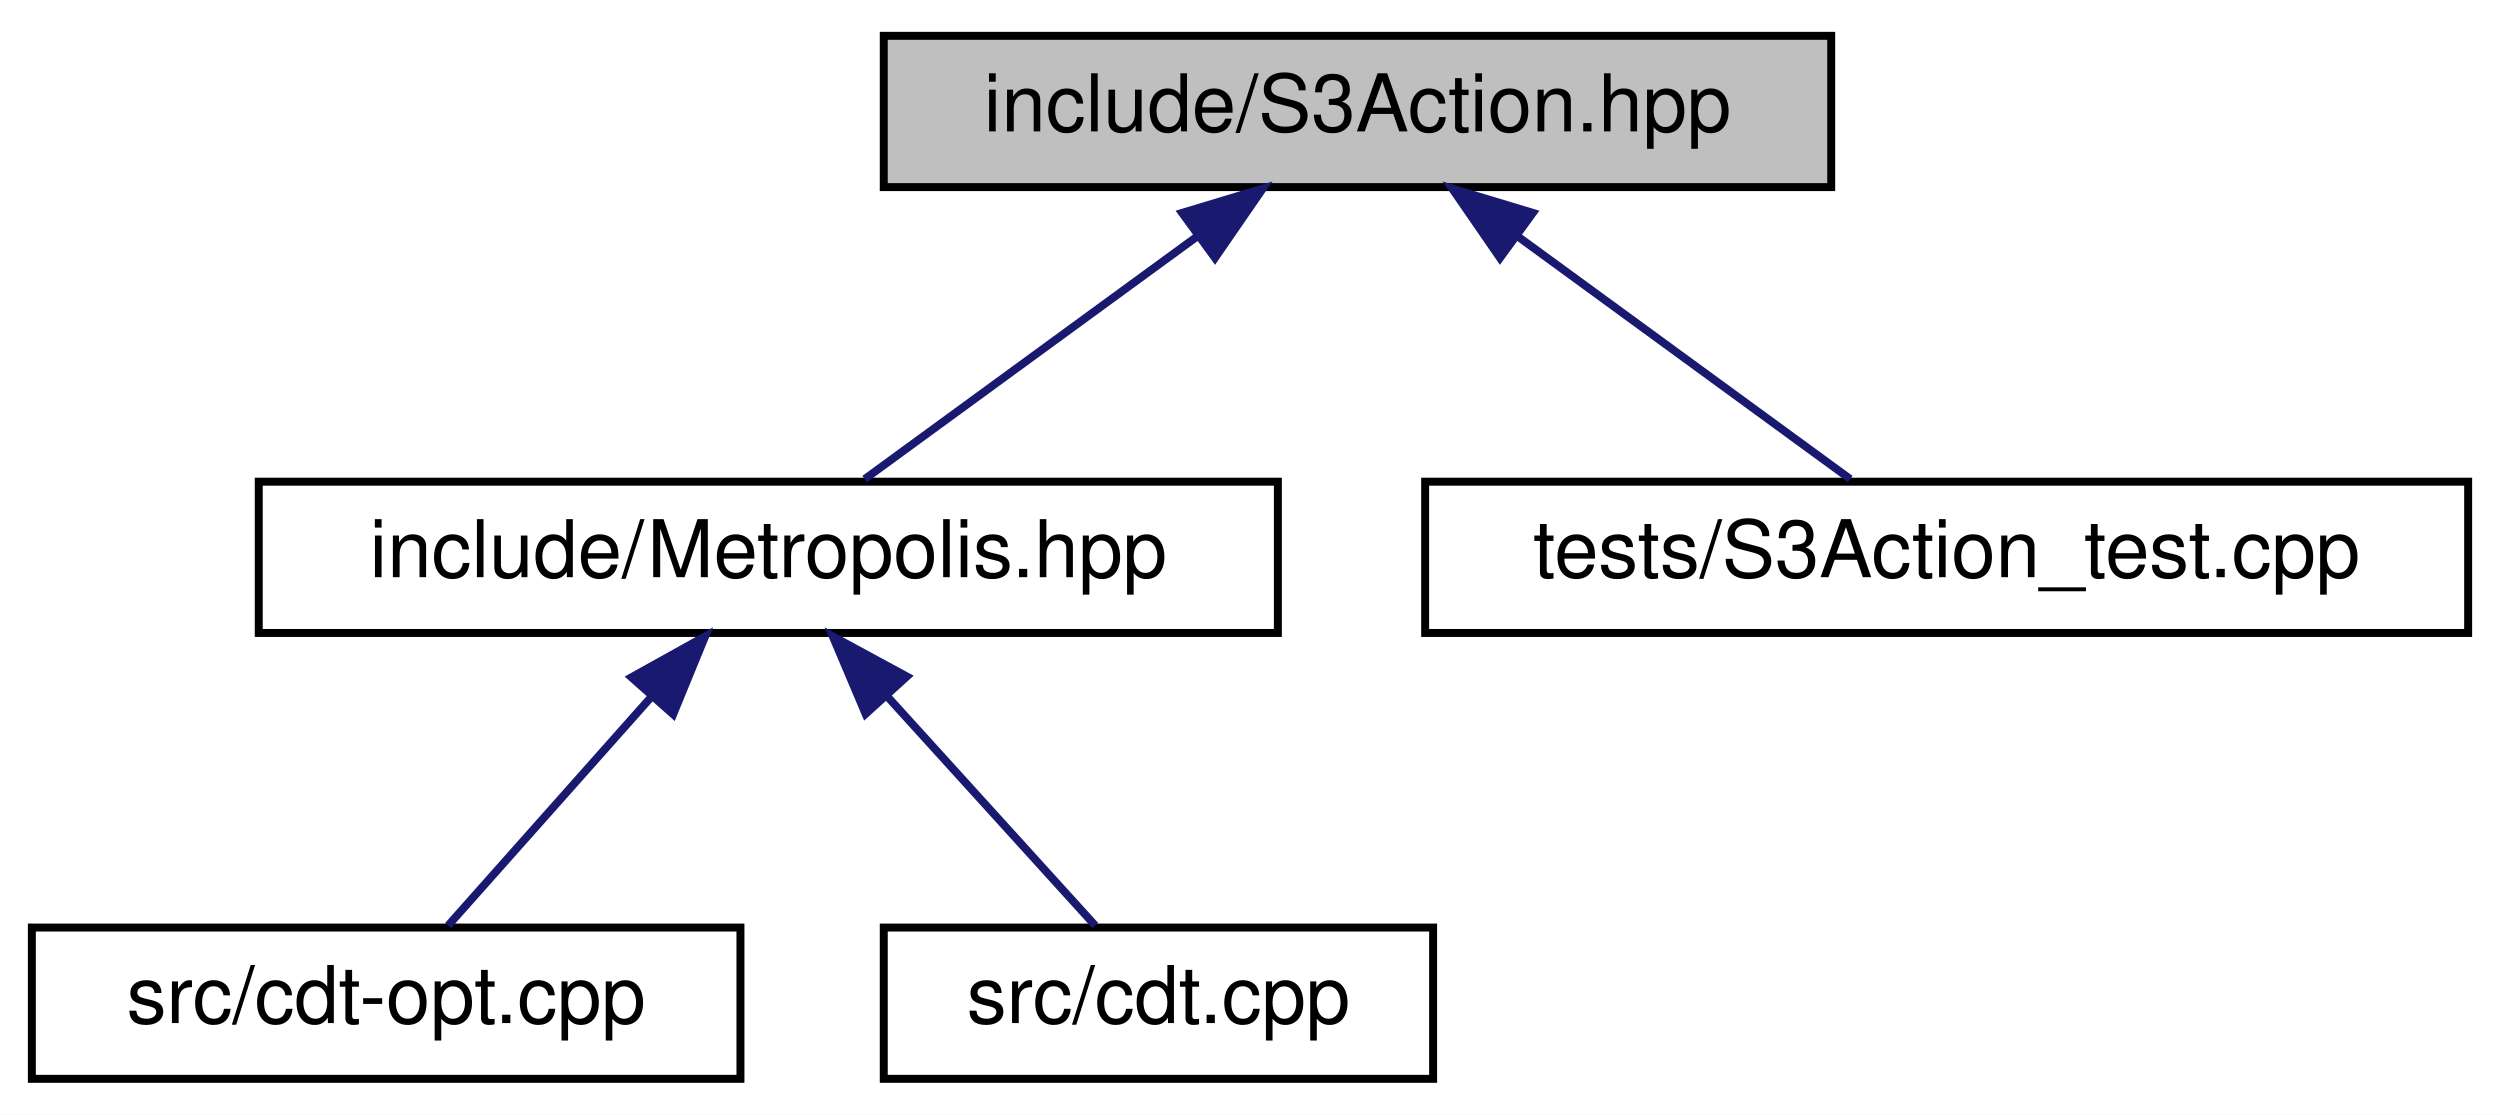
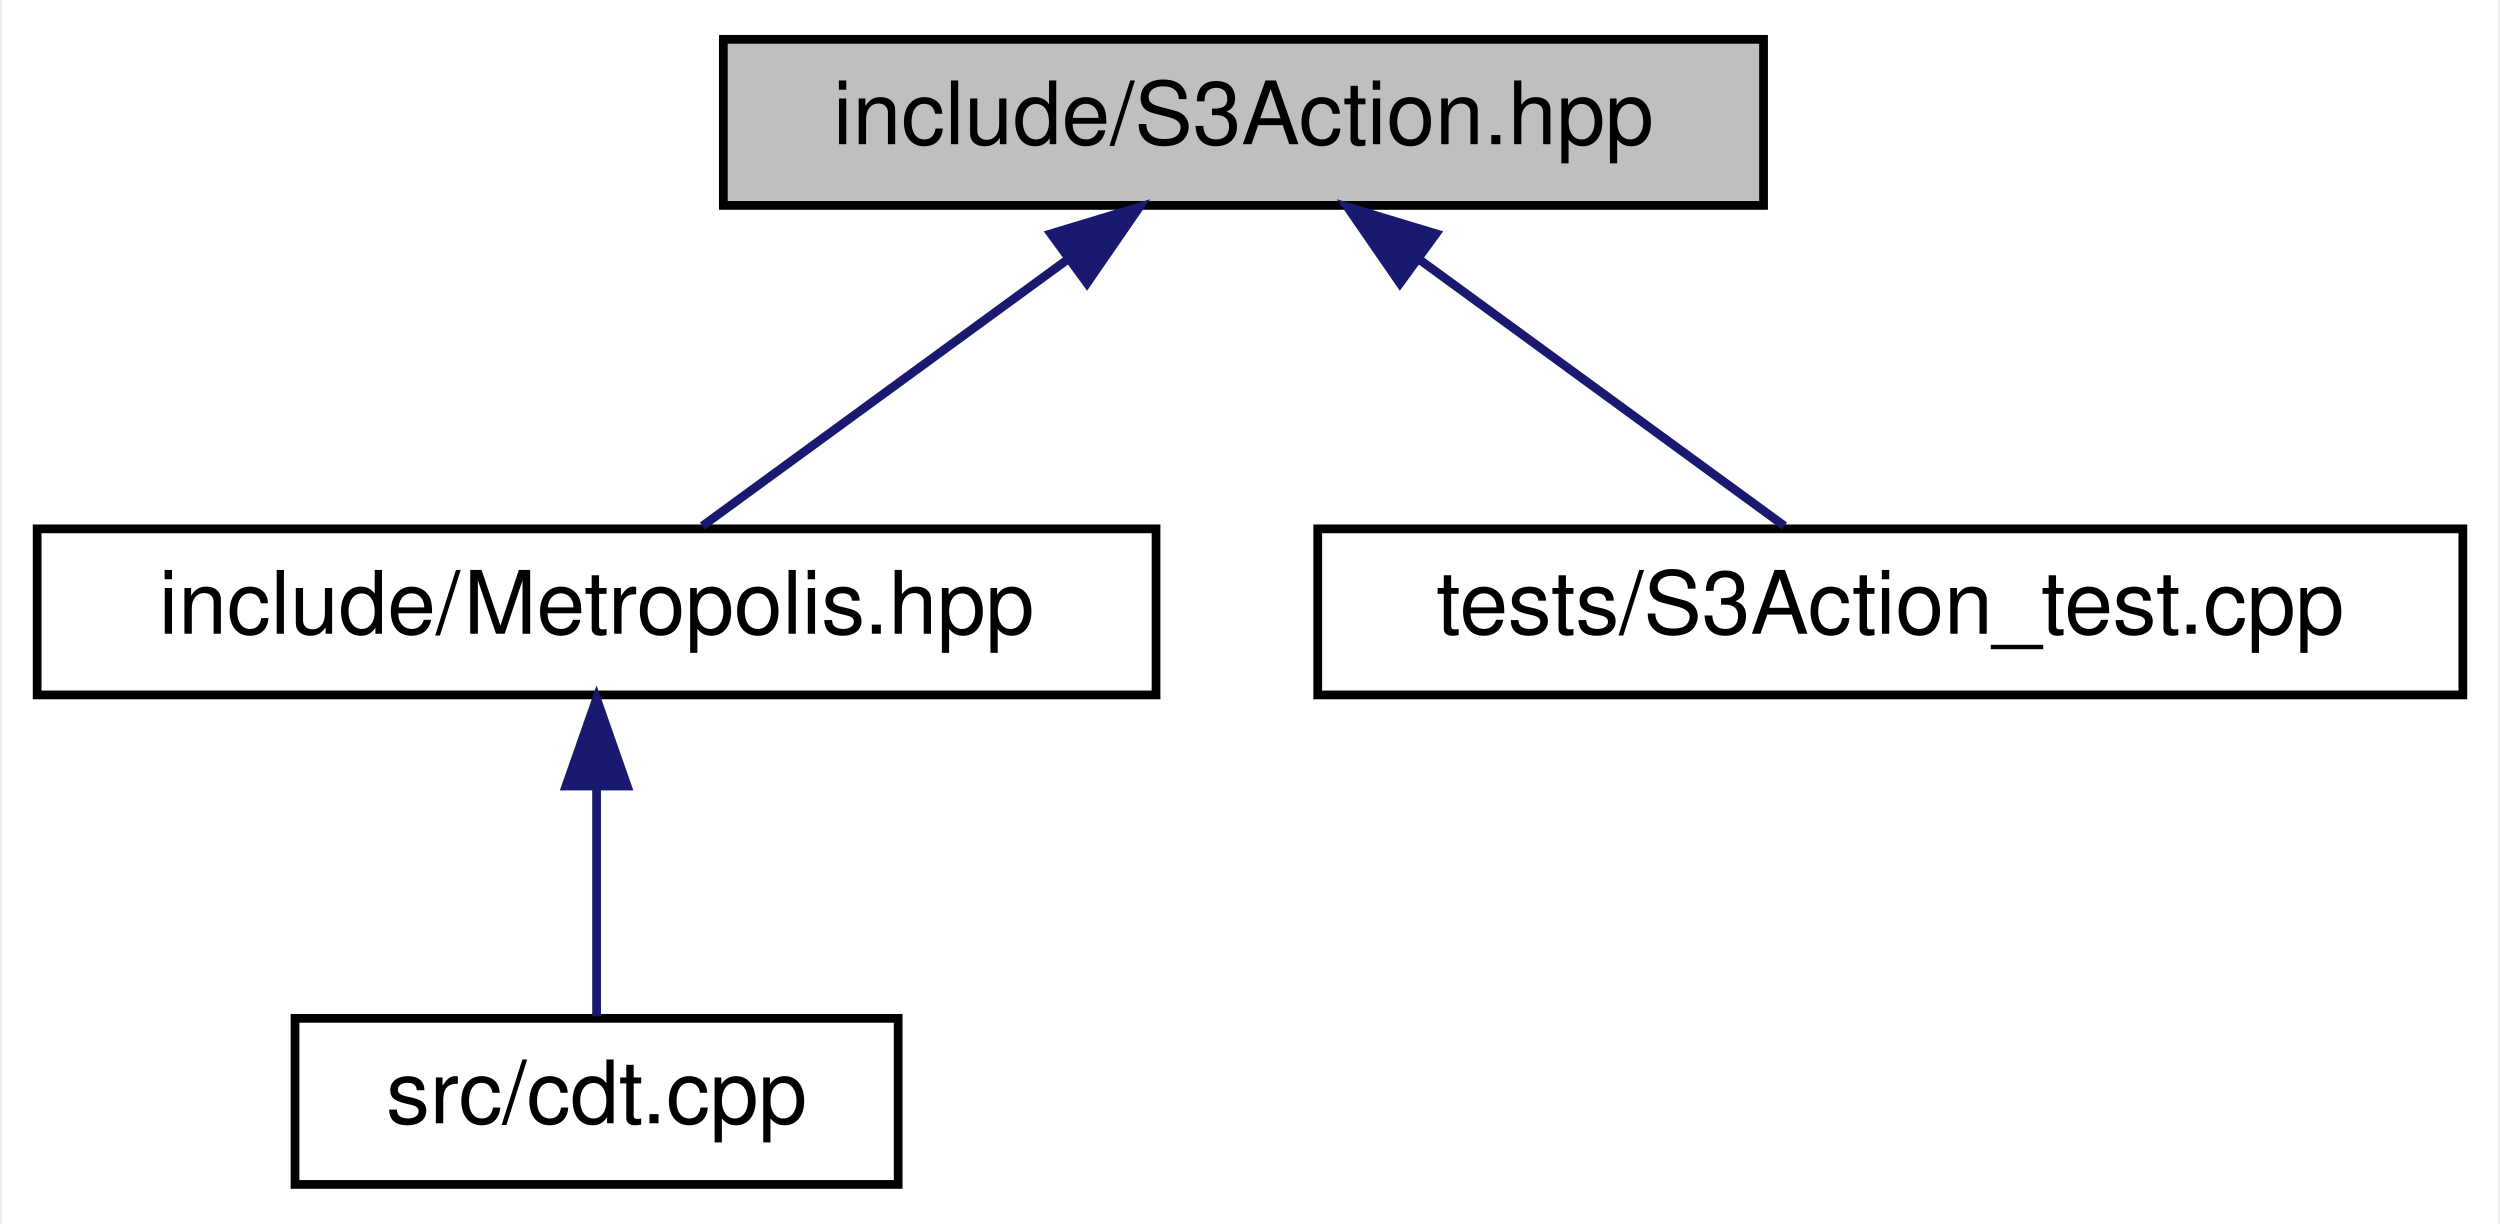
- <svg xmlns="http://www.w3.org/2000/svg" xmlns:xlink="http://www.w3.org/1999/xlink" width="314pt" height="140pt" viewBox="0.00 0.00 314.00 140.00">
+ <svg xmlns="http://www.w3.org/2000/svg" xmlns:xlink="http://www.w3.org/1999/xlink" width="286pt" height="140pt" viewBox="0.00 0.00 285.50 140.00">
  <g id="graph0" class="graph" transform="scale(1 1) rotate(0) translate(4 136)">
-     <polygon fill="white" stroke="transparent" points="-4,4 -4,-136 310,-136 310,4 -4,4" />
+     <polygon fill="white" stroke="transparent" points="-4,4 -4,-136 281.5,-136 281.5,4 -4,4" />
    <g id="node1" class="node">
      <g id="a_node1">
        <a xlink:title="Calculate S3 bulk actions on 3D Delaunay Triangulations.">
-           <polygon fill="#bfbfbf" stroke="black" points="107,-112.5 107,-131.5 226,-131.5 226,-112.5 107,-112.5" />
-           <text text-anchor="middle" x="166.5" y="-119.5" font-family="Helvetica,sans-Serif" font-size="10.00">include/S3Action.hpp</text>
+           <polygon fill="#bfbfbf" stroke="black" points="78.5,-112.5 78.5,-131.5 197.5,-131.5 197.5,-112.5 78.5,-112.5" />
+           <text text-anchor="middle" x="138" y="-119.5" font-family="Helvetica,sans-Serif" font-size="10.00">include/S3Action.hpp</text>
        </a>
      </g>
    </g>
    <g id="node2" class="node">
      <g id="a_node2">
        <a xlink:href="_metropolis_8hpp.html" target="_top" xlink:title="Perform Metropolis-Hastings algorithm on Delaunay Triangulations.">
-           <polygon fill="white" stroke="black" points="28.5,-56.5 28.5,-75.5 156.5,-75.5 156.5,-56.5 28.5,-56.5" />
-           <text text-anchor="middle" x="92.5" y="-63.5" font-family="Helvetica,sans-Serif" font-size="10.00">include/Metropolis.hpp</text>
+           <polygon fill="white" stroke="black" points="0,-56.5 0,-75.5 128,-75.5 128,-56.5 0,-56.5" />
+           <text text-anchor="middle" x="64" y="-63.5" font-family="Helvetica,sans-Serif" font-size="10.00">include/Metropolis.hpp</text>
        </a>
      </g>
    </g>
    <g id="edge1" class="edge">
-       <path fill="none" stroke="midnightblue" d="M146.47,-106.38C133.09,-96.62 115.94,-84.11 104.61,-75.83" />
-       <polygon fill="midnightblue" stroke="midnightblue" points="144.47,-109.26 154.61,-112.32 148.6,-103.6 144.47,-109.26" />
+       <path fill="none" stroke="midnightblue" d="M117.97,-106.38C104.59,-96.62 87.44,-84.11 76.11,-75.83" />
+       <polygon fill="midnightblue" stroke="midnightblue" points="115.97,-109.26 126.11,-112.32 120.1,-103.6 115.97,-109.26" />
    </g>
-     <g id="node5" class="node">
-       <g id="a_node5">
+     <g id="node4" class="node">
+       <g id="a_node4">
        <a xlink:href="_s3_action__test_8cpp.html" target="_top" xlink:title="Tests for the S3 action functions.">
-           <polygon fill="white" stroke="black" points="175,-56.5 175,-75.5 306,-75.5 306,-56.5 175,-56.5" />
-           <text text-anchor="middle" x="240.5" y="-63.5" font-family="Helvetica,sans-Serif" font-size="10.00">tests/S3Action_test.cpp</text>
+           <polygon fill="white" stroke="black" points="146.5,-56.5 146.5,-75.5 277.5,-75.5 277.5,-56.5 146.5,-56.5" />
+           <text text-anchor="middle" x="212" y="-63.5" font-family="Helvetica,sans-Serif" font-size="10.00">tests/S3Action_test.cpp</text>
        </a>
      </g>
    </g>
-     <g id="edge4" class="edge">
-       <path fill="none" stroke="midnightblue" d="M186.53,-106.38C199.91,-96.62 217.06,-84.11 228.39,-75.83" />
-       <polygon fill="midnightblue" stroke="midnightblue" points="184.4,-103.6 178.39,-112.32 188.53,-109.26 184.4,-103.6" />
+     <g id="edge3" class="edge">
+       <path fill="none" stroke="midnightblue" d="M158.03,-106.38C171.41,-96.62 188.56,-84.11 199.89,-75.83" />
+       <polygon fill="midnightblue" stroke="midnightblue" points="155.9,-103.6 149.89,-112.32 160.03,-109.26 155.9,-103.6" />
    </g>
    <g id="node3" class="node">
      <g id="a_node3">
-         <a xlink:href="cdt-opt_8cpp.html" target="_top" xlink:title="Outputs values to determine optimizations.">
-           <polygon fill="white" stroke="black" points="0,-0.5 0,-19.5 89,-19.5 89,-0.5 0,-0.5" />
-           <text text-anchor="middle" x="44.5" y="-7.5" font-family="Helvetica,sans-Serif" font-size="10.00">src/cdt-opt.cpp</text>
+         <a xlink:href="cdt_8cpp.html" target="_top" xlink:title="The main executable.">
+           <polygon fill="white" stroke="black" points="29.5,-0.5 29.5,-19.5 98.5,-19.5 98.5,-0.5 29.5,-0.5" />
+           <text text-anchor="middle" x="64" y="-7.5" font-family="Helvetica,sans-Serif" font-size="10.00">src/cdt.cpp</text>
        </a>
      </g>
    </g>
    <g id="edge2" class="edge">
-       <path fill="none" stroke="midnightblue" d="M77.77,-48.43C69.36,-38.97 59.15,-27.48 52.28,-19.75" />
-       <polygon fill="midnightblue" stroke="midnightblue" points="75.31,-50.93 84.57,-56.08 80.55,-46.28 75.31,-50.93" />
-     </g>
-     <g id="node4" class="node">
-       <g id="a_node4">
-         <a xlink:href="cdt_8cpp.html" target="_top" xlink:title="The main executable.">
-           <polygon fill="white" stroke="black" points="107,-0.5 107,-19.5 176,-19.5 176,-0.5 107,-0.5" />
-           <text text-anchor="middle" x="141.5" y="-7.5" font-family="Helvetica,sans-Serif" font-size="10.00">src/cdt.cpp</text>
-         </a>
-       </g>
-     </g>
-     <g id="edge3" class="edge">
-       <path fill="none" stroke="midnightblue" d="M107.53,-48.43C116.12,-38.97 126.54,-27.48 133.56,-19.75" />
-       <polygon fill="midnightblue" stroke="midnightblue" points="104.72,-46.33 100.59,-56.08 109.9,-51.03 104.72,-46.33" />
+       <path fill="none" stroke="midnightblue" d="M64,-45.8C64,-36.91 64,-26.78 64,-19.75" />
+       <polygon fill="midnightblue" stroke="midnightblue" points="60.5,-46.08 64,-56.08 67.5,-46.08 60.5,-46.08" />
    </g>
  </g>
</svg>
